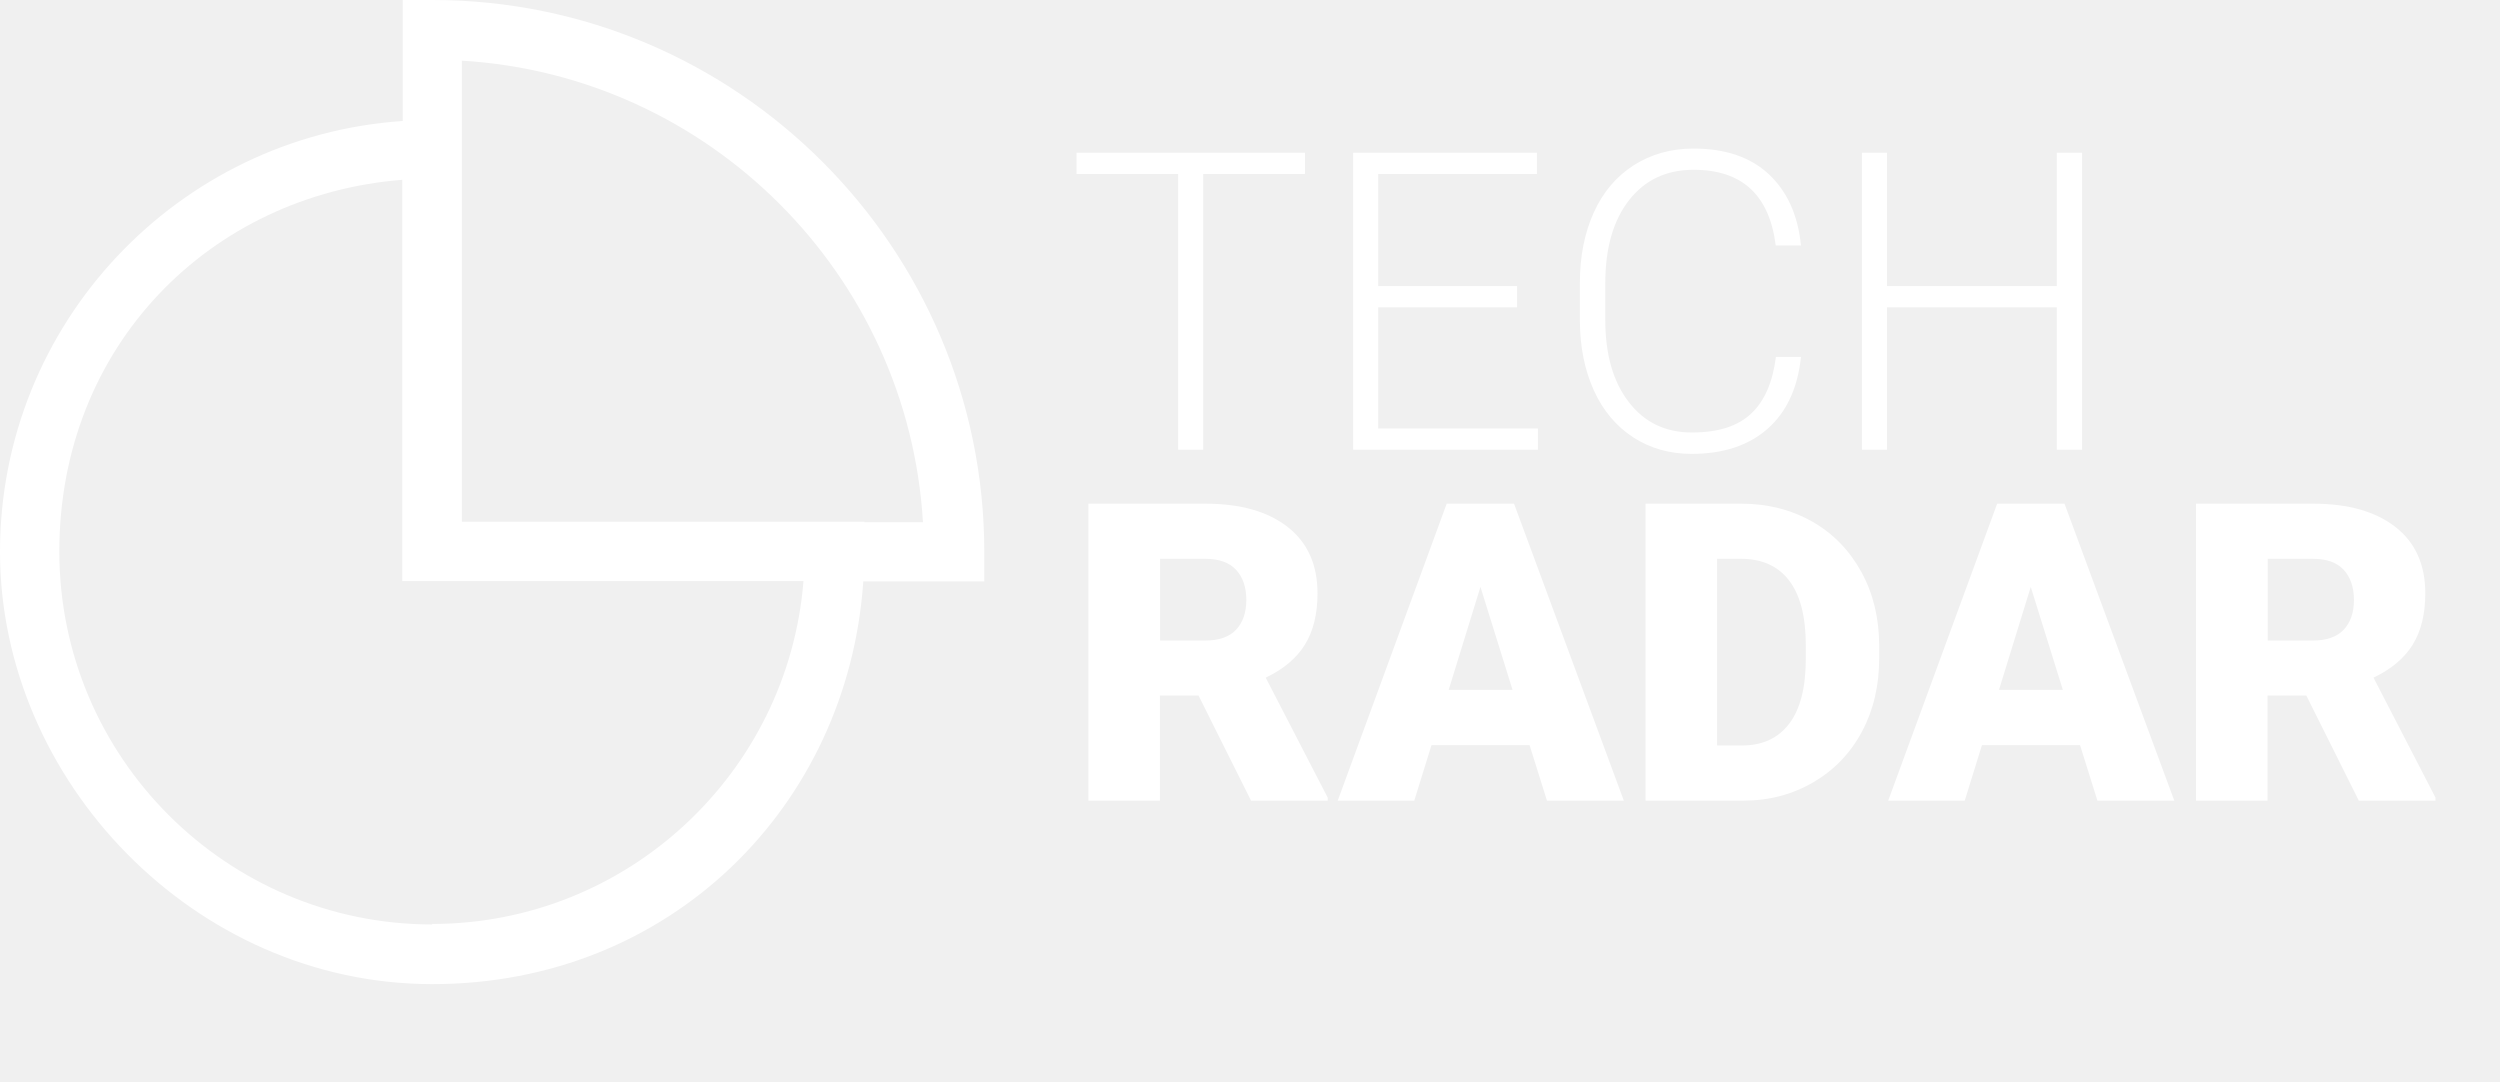
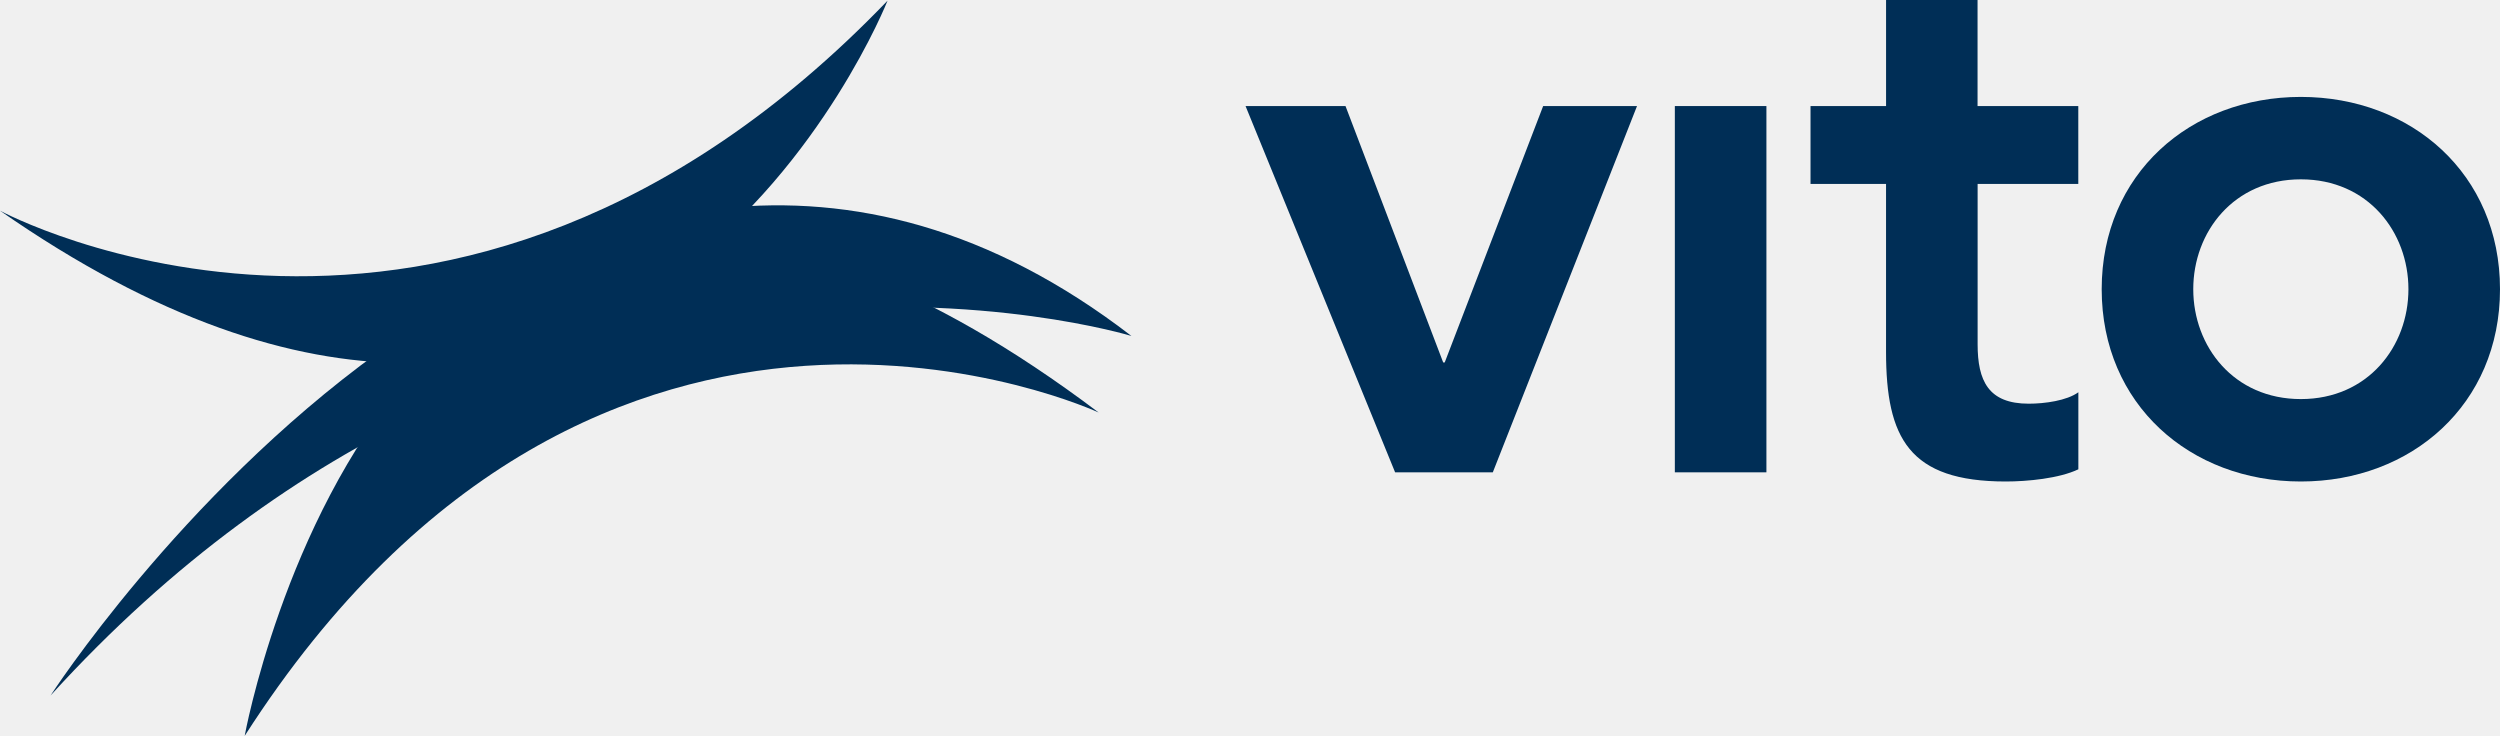
- <svg xmlns="http://www.w3.org/2000/svg" id="a" viewBox="0 0 149.6 64.73">
-   <path d="M25.87,0h-1.77v7.24C10.65,8.15,0,19.35,0,33.02s11.62,25.87,25.87,25.87,24.87-10.65,25.79-24.1h7.24v-1.77C58.89,14.81,44.09,0,25.87,0ZM25.87,55.32c-12.31,0-22.32-10.01-22.32-22.32S12.59,11.67,24.07,10.76v24.01h24.01c-.92,11.48-10.54,20.52-22.24,20.52h0l.03.03ZM51.74,31.22h-24.1V3.63c14.81.89,26.7,12.78,27.59,27.62h-3.52l.03-.03Z" fill="#fff" fill-rule="evenodd" stroke-width="0" />
-   <path d="M78.09,10.41h-6.09v16.5h-1.5V10.41h-6.08v-1.27h13.67v1.27Z" fill="#fff" stroke-width="0" />
-   <path d="M90.78,18.39h-8.31v7.25h9.56v1.27h-11.06V9.14h11v1.27h-9.5v6.71h8.31v1.27Z" fill="#fff" stroke-width="0" />
-   <path d="M107.77,21.37c-.2,1.87-.87,3.3-2.01,4.3-1.13.99-2.65,1.49-4.53,1.49-1.32,0-2.48-.33-3.5-.99-1.01-.66-1.8-1.59-2.35-2.8-.55-1.21-.83-2.59-.84-4.14v-2.31c0-1.58.28-2.98.83-4.2.55-1.22,1.35-2.16,2.39-2.83,1.04-.66,2.23-1,3.58-1,1.9,0,3.41.51,4.51,1.54,1.1,1.03,1.74,2.45,1.92,4.26h-1.51c-.38-3.02-2.01-4.53-4.92-4.53-1.61,0-2.9.6-3.85,1.81s-1.43,2.87-1.43,5v2.17c0,2.05.46,3.69,1.4,4.91.93,1.22,2.19,1.83,3.78,1.83s2.75-.38,3.55-1.13c.8-.75,1.29-1.88,1.48-3.39h1.51Z" fill="#fff" stroke-width="0" />
-   <path d="M124.59,26.91h-1.51v-8.52h-10.16v8.52h-1.5V9.14h1.5v7.98h10.16v-7.98h1.51v17.77Z" fill="#fff" stroke-width="0" />
-   <path d="M71.73,41.62h-2.32v6.29h-4.28v-17.77h6.99c2.11,0,3.76.47,4.94,1.4,1.19.93,1.78,2.26,1.78,3.96,0,1.24-.25,2.26-.75,3.07-.5.81-1.28,1.47-2.35,1.98l3.71,7.18v.18h-4.59l-3.14-6.29ZM69.41,38.33h2.71c.81,0,1.43-.21,1.84-.64.41-.43.62-1.03.62-1.79s-.21-1.37-.62-1.81-1.03-.65-1.83-.65h-2.71v4.9Z" fill="#fff" stroke-width="0" />
-   <path d="M91.53,44.59h-5.87l-1.03,3.32h-4.58l6.52-17.77h4.03l6.57,17.77h-4.6l-1.04-3.32ZM86.69,41.28h3.82l-1.92-6.16-1.9,6.16Z" fill="#fff" stroke-width="0" />
-   <path d="M98.47,47.91v-17.77h5.73c1.57,0,2.98.36,4.24,1.07,1.25.71,2.23,1.72,2.94,3.01s1.06,2.75,1.07,4.36v.82c0,1.63-.34,3.09-1.03,4.38-.69,1.29-1.66,2.3-2.91,3.03-1.25.73-2.64,1.1-4.18,1.1h-5.85ZM102.75,33.44v11.17h1.49c1.23,0,2.17-.44,2.83-1.31.66-.87.99-2.17.99-3.9v-.77c0-1.72-.33-3.01-.99-3.88-.66-.87-1.62-1.31-2.88-1.31h-1.44Z" fill="#fff" stroke-width="0" />
-   <path d="M124.47,44.59h-5.87l-1.03,3.32h-4.58l6.52-17.77h4.03l6.57,17.77h-4.6l-1.04-3.32ZM119.62,41.28h3.82l-1.92-6.16-1.9,6.16Z" fill="#fff" stroke-width="0" />
-   <path d="M138.01,41.62h-2.32v6.29h-4.28v-17.77h7c2.11,0,3.75.47,4.94,1.4,1.19.93,1.78,2.26,1.78,3.96,0,1.24-.25,2.26-.75,3.07-.5.81-1.28,1.47-2.35,1.98l3.71,7.18v.18h-4.59l-3.14-6.29ZM135.69,38.33h2.71c.81,0,1.43-.21,1.84-.64.41-.43.62-1.03.62-1.79s-.21-1.37-.62-1.81c-.41-.44-1.03-.65-1.83-.65h-2.71v4.9Z" fill="#fff" stroke-width="0" />
+ <svg xmlns="http://www.w3.org/2000/svg" viewBox="0 0 1147.72 337.83">
+   <defs>
+     <style>.cls-1{fill:#002e56;}</style>
+   </defs>
+   <g id="Laag_2" data-name="Laag 2">
+     <g id="Laag_1-2" data-name="Laag 1">
+       <path class="cls-1" d="M112.33,337.83s70.8-390.62,392.06-148.44c0,0-228.5-106.65-392.06,148.44" />
+       <path class="cls-1" d="M407.47.3S289.43,298.29,0,96.72C0,96.72,207.08,208.87,407.47.3" />
+       <path class="cls-1" d="M23.2,319.32S259.34-46,519.43,154.24c0,0-270.61-83-496.23,165.08" />
+       <polygon class="cls-1" points="571.82 48.7 617.71 48.7 662.55 166.4 663.25 166.4 708.44 48.7 751.53 48.7 685.33 216.84 640.48 216.84 571.82 48.7" />
+       <rect class="cls-1" x="768.9" y="48.69" width="42.04" height="168.15" />
+       <path class="cls-1" d="M831.19,84.43V48.7h34.68V0h42V48.7h46.25V84.43H907.9V158c0,16.82,4.91,27.33,23.47,27.33,7.35,0,17.52-1.4,22.78-5.25v35.37c-8.77,4.21-23.48,5.6-33.29,5.6-44.49,0-55-20-55-59.54V84.43Z" />
+       <path class="cls-1" d="M1056.29,44.49c50.79,0,91.43,35.38,91.43,88.28s-40.64,88.28-91.43,88.28-91.43-35.38-91.43-88.28,40.64-88.28,91.43-88.28m0,138.72c30.83,0,49.39-24.17,49.39-50.44s-18.56-50.44-49.39-50.44-49.39,24.17-49.39,50.44,18.56,50.44,49.39,50.44" />
+     </g>
+   </g>
</svg>
